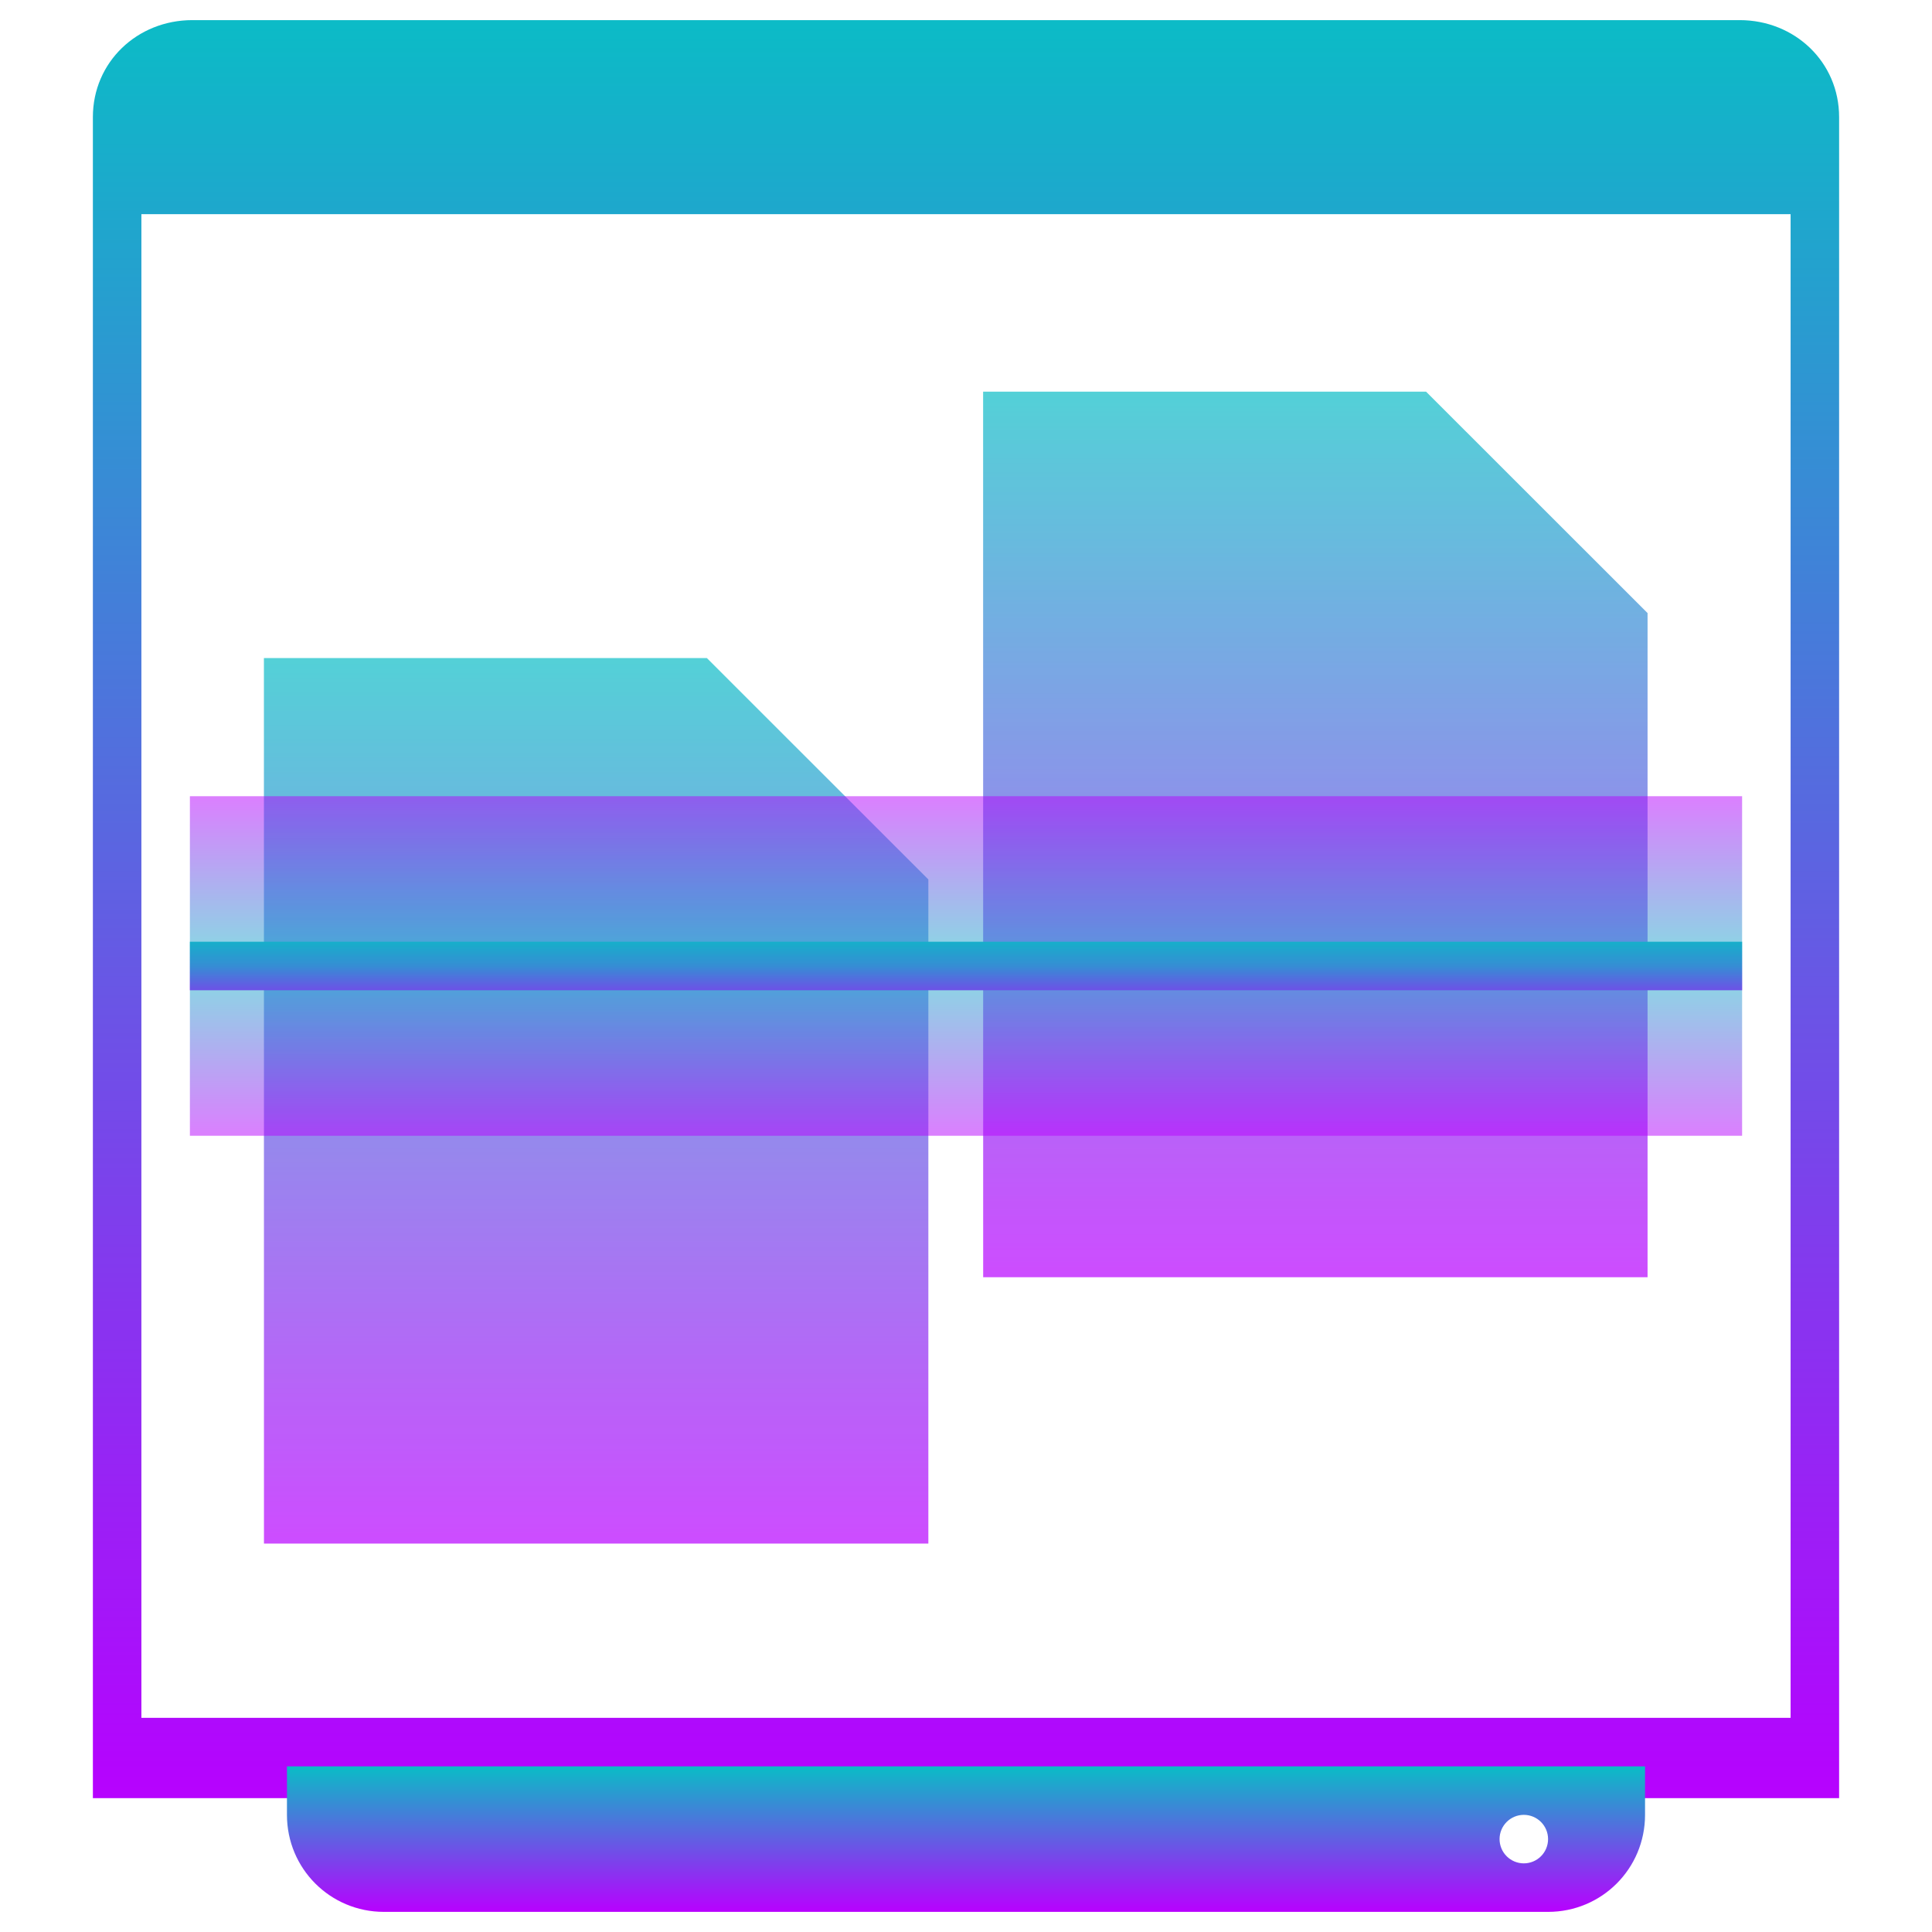
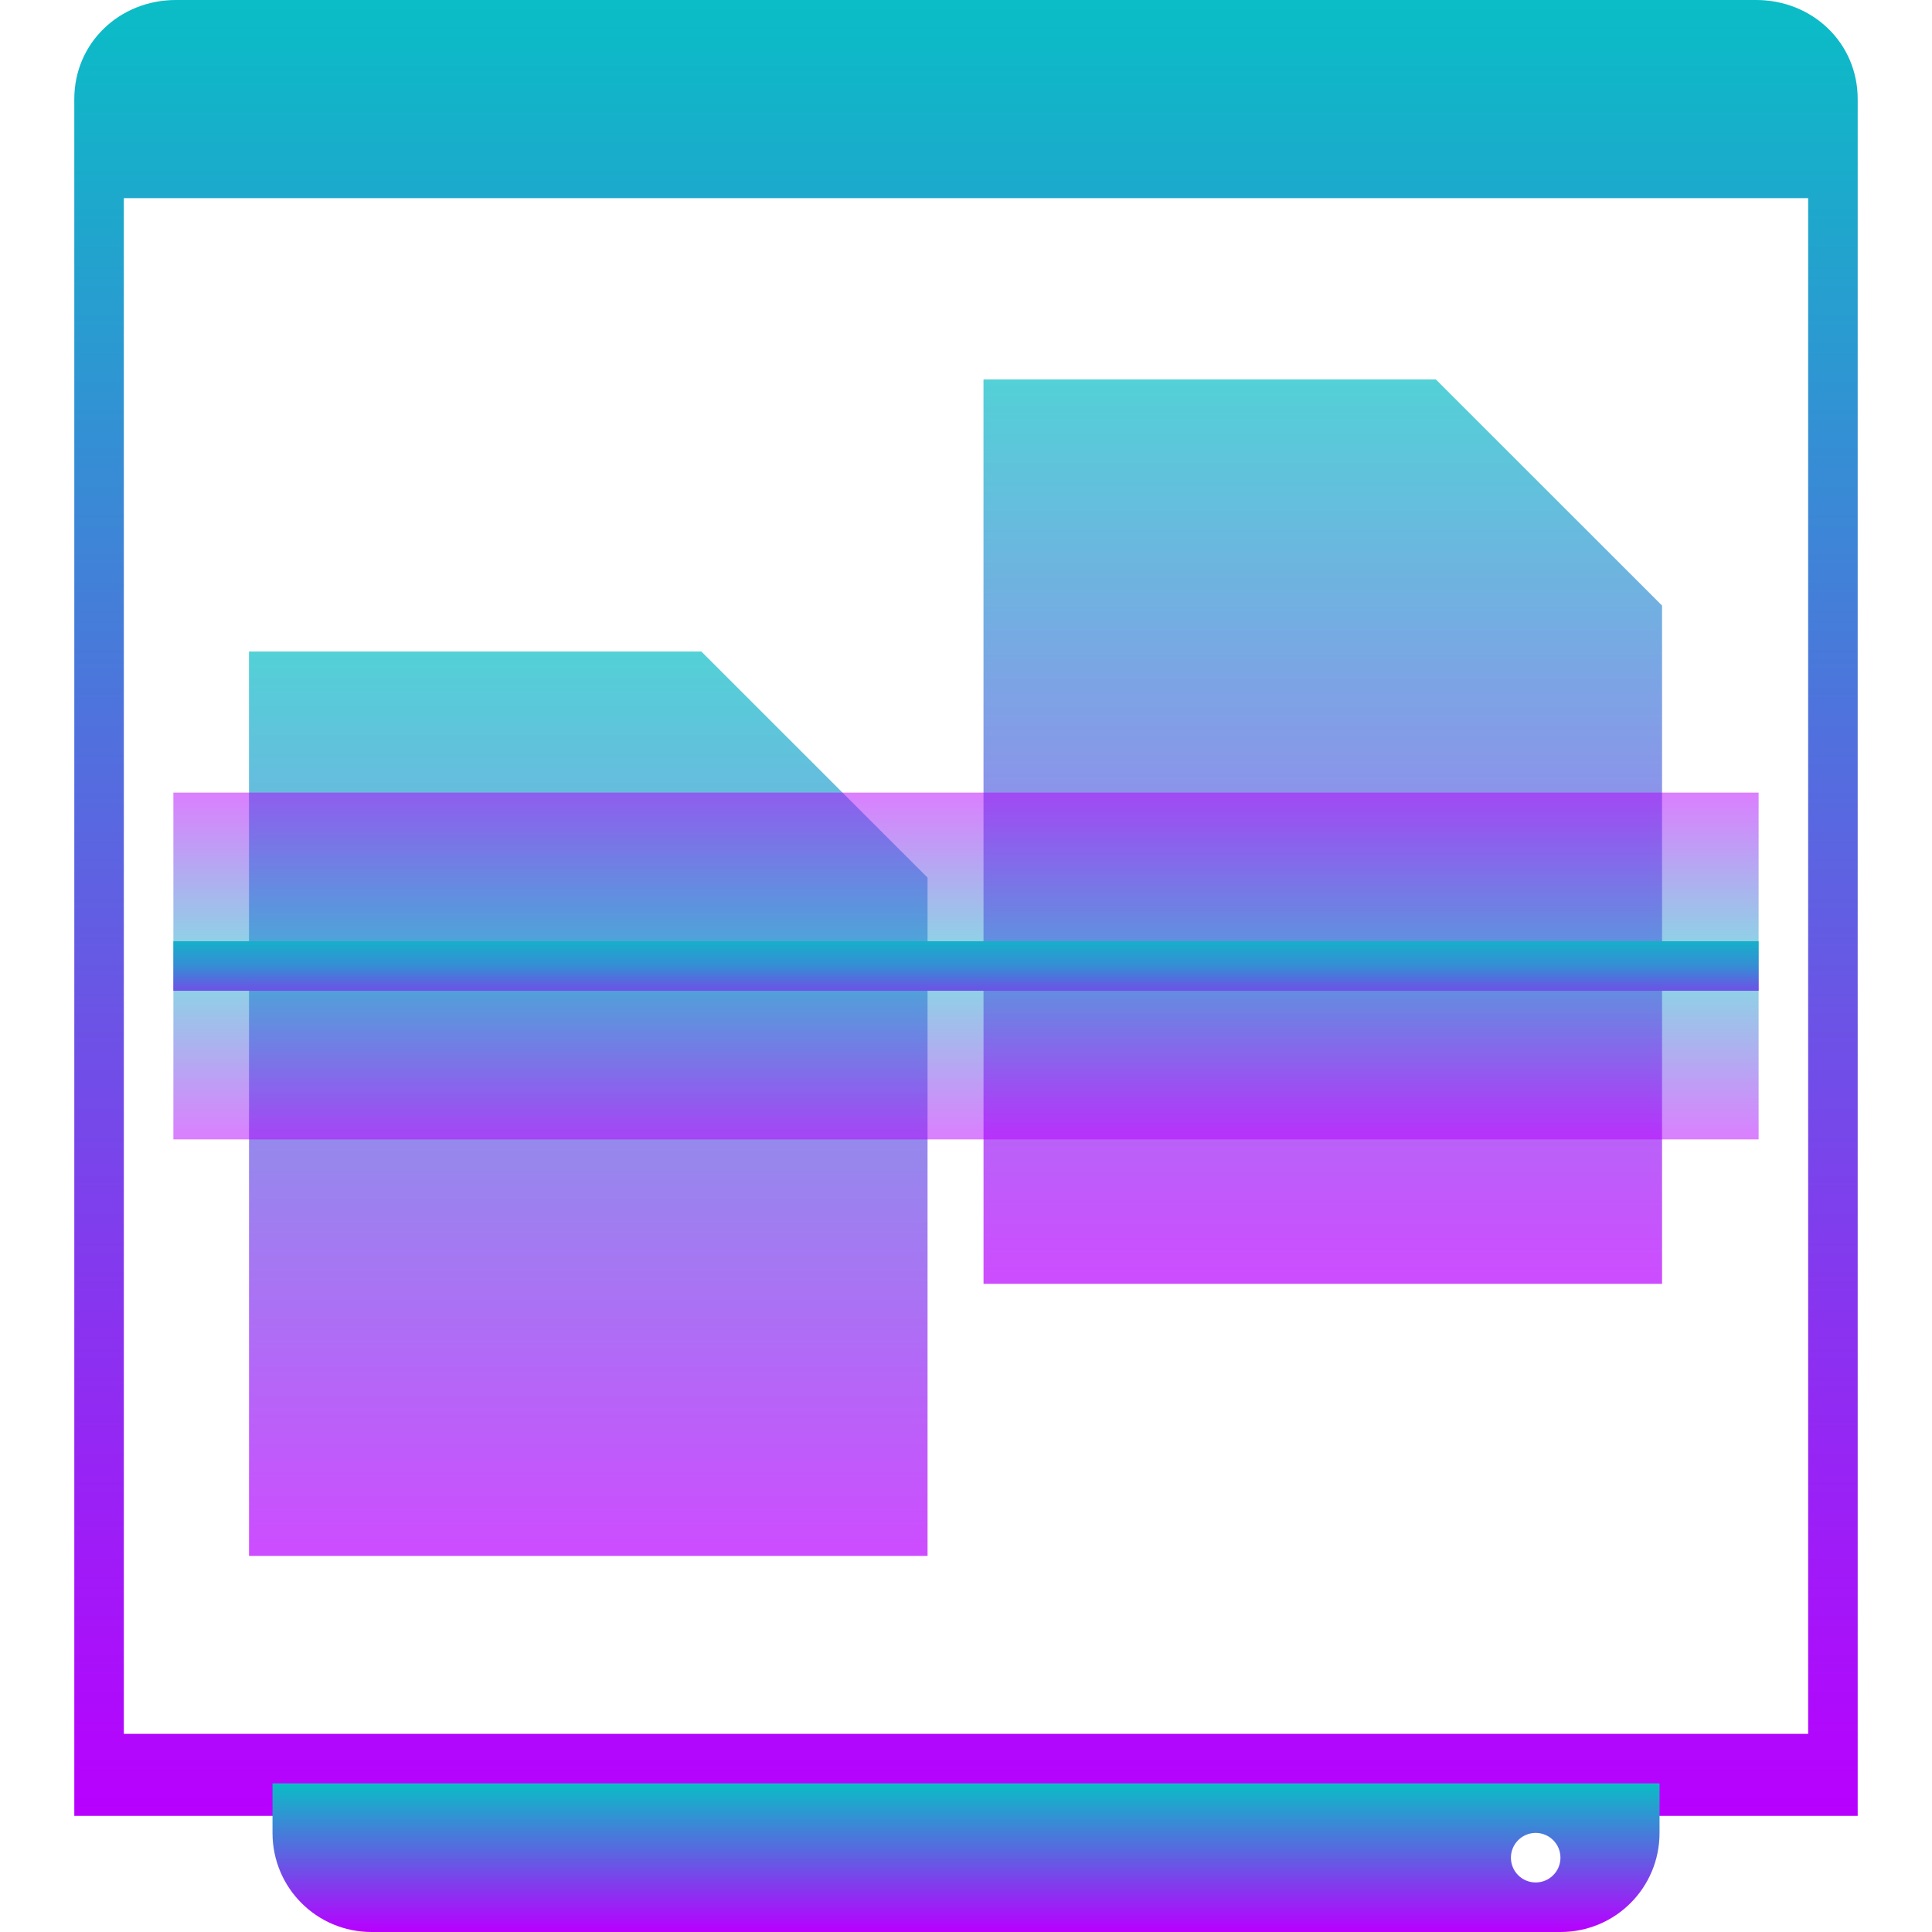
- <svg xmlns="http://www.w3.org/2000/svg" version="1.1" viewBox="0 0 48 48" id="svg53">
-   <defs id="defs19">
+ <svg xmlns="http://www.w3.org/2000/svg" version="1.1" viewBox="0 0 16 16" id="svg53" width="16" height="16">
+   <defs>
    <style id="current-color-scheme" type="text/css">
   .ColorScheme-Text { color: #0abdc6; } .ColorScheme-Highlight { color:#5294e2; }
  </style>
    <linearGradient id="arrongin" x1="0%" x2="0%" y1="0%" y2="100%">
-       <stop offset="0%" style="stop-color:#dd9b44; stop-opacity:1" id="stop9192" />
-       <stop offset="100%" style="stop-color:#ad6c16; stop-opacity:1" id="stop9194" />
+       <stop offset="0%" style="stop-color:#dd9b44; stop-opacity:1" />
+       <stop offset="100%" style="stop-color:#ad6c16; stop-opacity:1" />
    </linearGradient>
    <linearGradient id="aurora" x1="0%" x2="0%" y1="0%" y2="100%">
-       <stop offset="0%" style="stop-color:#09D4DF; stop-opacity:1" id="stop9197" />
-       <stop offset="100%" style="stop-color:#9269F4; stop-opacity:1" id="stop9199" />
+       <stop offset="0%" style="stop-color:#09D4DF; stop-opacity:1" />
+       <stop offset="100%" style="stop-color:#9269F4; stop-opacity:1" />
    </linearGradient>
    <linearGradient id="cyberneon" x1="0%" x2="0%" y1="0%" y2="100%">
-       <stop offset="0" style="stop-color:#0abdc6; stop-opacity:1" id="stop9202" />
-       <stop offset="1" style="stop-color:#ea00d9; stop-opacity:1" id="stop9204" />
+       <stop offset="0" style="stop-color:#0abdc6; stop-opacity:1" />
+       <stop offset="1" style="stop-color:#ea00d9; stop-opacity:1" />
    </linearGradient>
    <linearGradient id="fitdance" x1="0%" x2="0%" y1="0%" y2="100%">
-       <stop offset="0%" style="stop-color:#1AD6AB; stop-opacity:1" id="stop9207" />
-       <stop offset="100%" style="stop-color:#329DB6; stop-opacity:1" id="stop9209" />
+       <stop offset="0%" style="stop-color:#1AD6AB; stop-opacity:1" />
+       <stop offset="100%" style="stop-color:#329DB6; stop-opacity:1" />
    </linearGradient>
    <linearGradient id="oomox" x1="0%" x2="0%" y1="0%" y2="100%">
-       <stop offset="0%" style="stop-color:#0abdc6; stop-opacity:1" id="stop9212" />
-       <stop offset="100%" style="stop-color:#b800ff; stop-opacity:1" id="stop9214" />
+       <stop offset="0%" style="stop-color:#0abdc6; stop-opacity:1" />
+       <stop offset="100%" style="stop-color:#b800ff; stop-opacity:1" />
    </linearGradient>
    <linearGradient id="rainblue" x1="0%" x2="0%" y1="0%" y2="100%">
-       <stop offset="0%" style="stop-color:#00F260; stop-opacity:1" id="stop9217" />
-       <stop offset="100%" style="stop-color:#0575E6; stop-opacity:1" id="stop9219" />
+       <stop offset="0%" style="stop-color:#00F260; stop-opacity:1" />
+       <stop offset="100%" style="stop-color:#0575E6; stop-opacity:1" />
    </linearGradient>
    <linearGradient id="sunrise" x1="0%" x2="0%" y1="0%" y2="100%">
-       <stop offset="0%" style="stop-color: #FF8501; stop-opacity:1" id="stop9222" />
-       <stop offset="100%" style="stop-color: #FFCB01; stop-opacity:1" id="stop9224" />
+       <stop offset="0%" style="stop-color: #FF8501; stop-opacity:1" />
+       <stop offset="100%" style="stop-color: #FFCB01; stop-opacity:1" />
    </linearGradient>
    <linearGradient id="telinkrin" x1="0%" x2="0%" y1="0%" y2="100%">
-       <stop offset="0%" style="stop-color: #b2ced6; stop-opacity:1" id="stop9227" />
-       <stop offset="100%" style="stop-color: #6da5b7; stop-opacity:1" id="stop9229" />
+       <stop offset="0%" style="stop-color: #b2ced6; stop-opacity:1" />
+       <stop offset="100%" style="stop-color: #6da5b7; stop-opacity:1" />
    </linearGradient>
    <linearGradient id="60spsycho" x1="0%" x2="0%" y1="0%" y2="100%">
-       <stop offset="0%" style="stop-color: #df5940; stop-opacity:1" id="stop9232" />
-       <stop offset="25%" style="stop-color: #d8d15f; stop-opacity:1" id="stop9234" />
-       <stop offset="50%" style="stop-color: #e9882a; stop-opacity:1" id="stop9236" />
-       <stop offset="100%" style="stop-color: #279362; stop-opacity:1" id="stop9238" />
+       <stop offset="0%" style="stop-color: #df5940; stop-opacity:1" />
+       <stop offset="25%" style="stop-color: #d8d15f; stop-opacity:1" />
+       <stop offset="50%" style="stop-color: #e9882a; stop-opacity:1" />
+       <stop offset="100%" style="stop-color: #279362; stop-opacity:1" />
    </linearGradient>
    <linearGradient id="90ssummer" x1="0%" x2="0%" y1="0%" y2="100%">
-       <stop offset="0%" style="stop-color: #f618c7; stop-opacity:1" id="stop9241" />
-       <stop offset="20%" style="stop-color: #94ffab; stop-opacity:1" id="stop9243" />
-       <stop offset="50%" style="stop-color: #fbfd54; stop-opacity:1" id="stop9245" />
-       <stop offset="100%" style="stop-color: #0f83ae; stop-opacity:1" id="stop9247" />
+       <stop offset="0%" style="stop-color: #f618c7; stop-opacity:1" />
+       <stop offset="20%" style="stop-color: #94ffab; stop-opacity:1" />
+       <stop offset="50%" style="stop-color: #fbfd54; stop-opacity:1" />
+       <stop offset="100%" style="stop-color: #0f83ae; stop-opacity:1" />
    </linearGradient>
  </defs>
-   <g transform="matrix(1.205128,0,0,1.205128,-468.3792,-606.6436)" id="g51">
-     <path id="path21" class="ColorScheme-Text" style="display:inline;fill:url(#oomox);fill-opacity:1" d="m 392.621,503.8 c -1.136,0 -2.051,0.864 -2.051,2 v 2 32.656 h 36 V 507.8 v -2 c 0,-1.136 -0.915,-2 -2.051,-2 z m -1.051,4 h 34 v 31 h -34 z" />
-     <g stroke-linecap="round" stroke-linejoin="bevel" id="g37">
-       <path d="m 408.923,511.46 9.132,10e-6 4.566,4.564 10e-6,13.692 h -13.697 z" id="path33-2" class="ColorScheme-Text" style="color:#0abdc6;opacity:0.7;fill:url(#oomox);fill-opacity:1;stroke:none;stroke-width:0.912" />
-       <path d="m 394.096,516.952 9.132,10e-6 4.566,4.564 1e-5,13.692 h -13.697 z" id="path33" class="ColorScheme-Text" style="opacity:0.7;fill:url(#oomox);fill-opacity:1;stroke:none;stroke-width:0.912" />
-       <rect x="392.57" y="522.8" width="32" height="1" stroke-width="6.2" id="rect35" class="ColorScheme-Text" style="fill:url(#oomox);fill-opacity:1" />
-     </g>
-     <g stroke-linejoin="round" stroke-width="2" id="g43">
-       <path id="path39" style="fill:url(#oomox);fill-opacity:1" class="ColorScheme-Text" d="M 394.571 539.8 L 394.571 540.8 C 394.571 541.908 395.462 542.8 396.57 542.8 L 420.57 542.8 C 421.678 542.8 422.569 541.908 422.569 540.8 L 422.569 539.8 L 394.571 539.8 z M 420.07 540.8 A 0.5 0.5 0 0 1 420.57 541.299 A 0.5 0.5 0 0 1 420.07 541.8 A 0.5 0.5 0 0 1 419.57 541.299 A 0.5 0.5 0 0 1 420.07 540.8 z " />
-     </g>
-     <g transform="translate(-7.3242188e-6,1.2207031e-5)" stroke-width="1.08" id="g49">
-       <rect transform="scale(1,-1)" x="392.57" y="-523.3" width="32" height="3.5" id="rect45" style="display:inline;fill:url(#oomox);fill-opacity:0.5;stroke:none" />
-       <rect transform="scale(-1,1)" x="-424.57" y="523.3" width="32" height="3.5" id="rect47" style="display:inline;fill:url(#oomox);fill-opacity:0.5" />
-     </g>
-   </g>
+   <path id="path21" class="ColorScheme-Text" style="display:inline;fill:url(#oomox);fill-opacity:1" d="m 392.621,503.8 c -1.136,0 -2.051,0.864 -2.051,2 v 2 32.656 h 36 V 507.8 v -2 c 0,-1.136 -0.915,-2 -2.051,-2 z m -1.051,4 h 34 v 31 h -34 z" transform="matrix(0.4102564,0,0,0.4102564,-159.6185,-206.6872)" />
+   <path d="m 408.923,511.46 9.132,10e-6 4.566,4.564 10e-6,13.692 h -13.697 z" id="path33-2" class="ColorScheme-Text" style="opacity:0.7;fill:url(#oomox);fill-opacity:1;stroke:none;stroke-width:0.912" transform="matrix(0.4102564,0,0,0.4102564,-159.6185,-206.6872)" />
+   <path d="m 394.096,516.952 9.132,10e-6 4.566,4.564 1e-5,13.692 h -13.697 z" id="path33" class="ColorScheme-Text" style="opacity:0.7;fill:url(#oomox);fill-opacity:1;stroke:none;stroke-width:0.912" transform="matrix(0.4102564,0,0,0.4102564,-159.6185,-206.6872)" />
+   <rect x="392.57" y="522.8" width="32" height="1" stroke-width="6.2" id="rect35" class="ColorScheme-Text" style="fill:url(#oomox);fill-opacity:1" transform="matrix(0.4102564,0,0,0.4102564,-159.6185,-206.6872)" />
+   <path id="path39" style="fill:url(#oomox);fill-opacity:1" class="ColorScheme-Text" d="m 394.571,539.8 v 1 c 0,1.108 0.892,2 2,2 h 23.999 c 1.108,0 2,-0.892 2,-2 v -1 z m 25.5,1 a 0.5,0.5 0 0 1 0.499,0.499 0.5,0.5 0 0 1 -0.499,0.501 0.5,0.5 0 0 1 -0.501,-0.501 0.5,0.5 0 0 1 0.501,-0.499 z" transform="matrix(0.4102564,0,0,0.4102564,-159.6185,-206.6872)" />
+   <rect transform="matrix(0.4102564,0,0,-0.4102564,-159.6185,-206.6872)" x="392.57" y="-523.3" width="32" height="3.5" id="rect45" style="display:inline;fill:url(#oomox);fill-opacity:0.5;stroke:none" />
+   <rect transform="matrix(-0.4102564,0,0,0.4102564,-159.6185,-206.6872)" x="-424.57" y="523.3" width="32" height="3.5" id="rect47" style="display:inline;fill:url(#oomox);fill-opacity:0.5" />
</svg>
